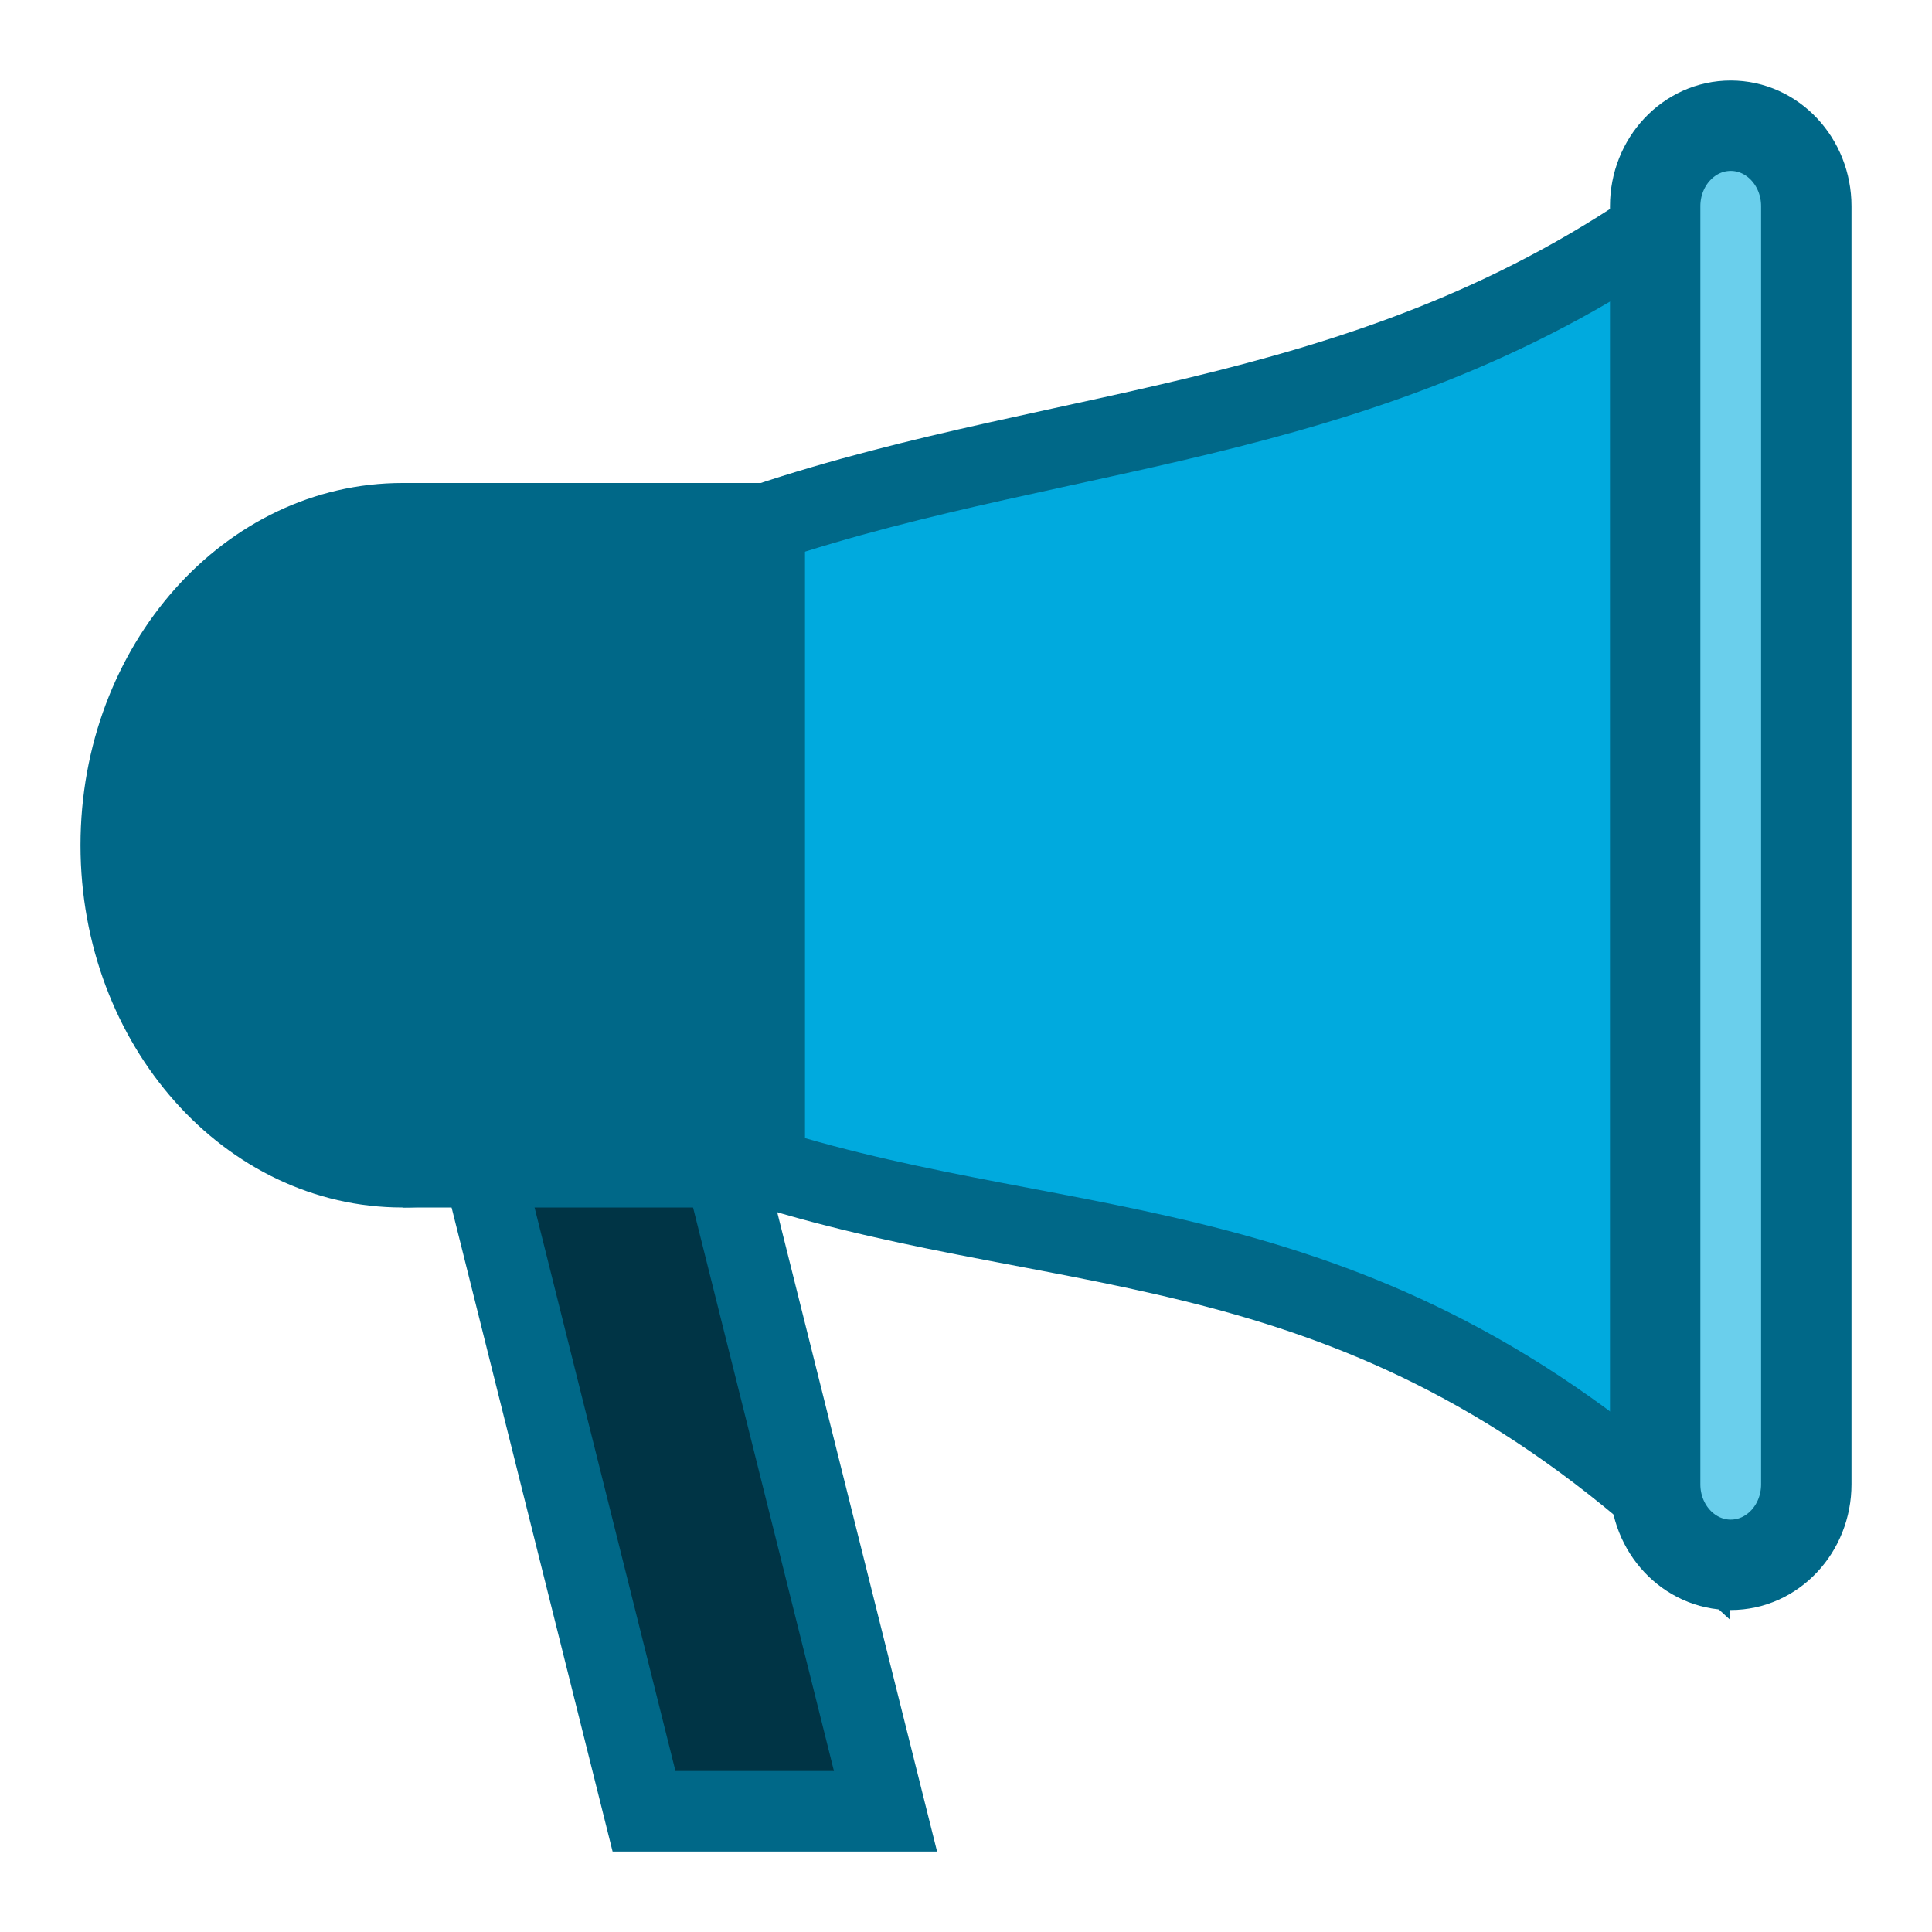
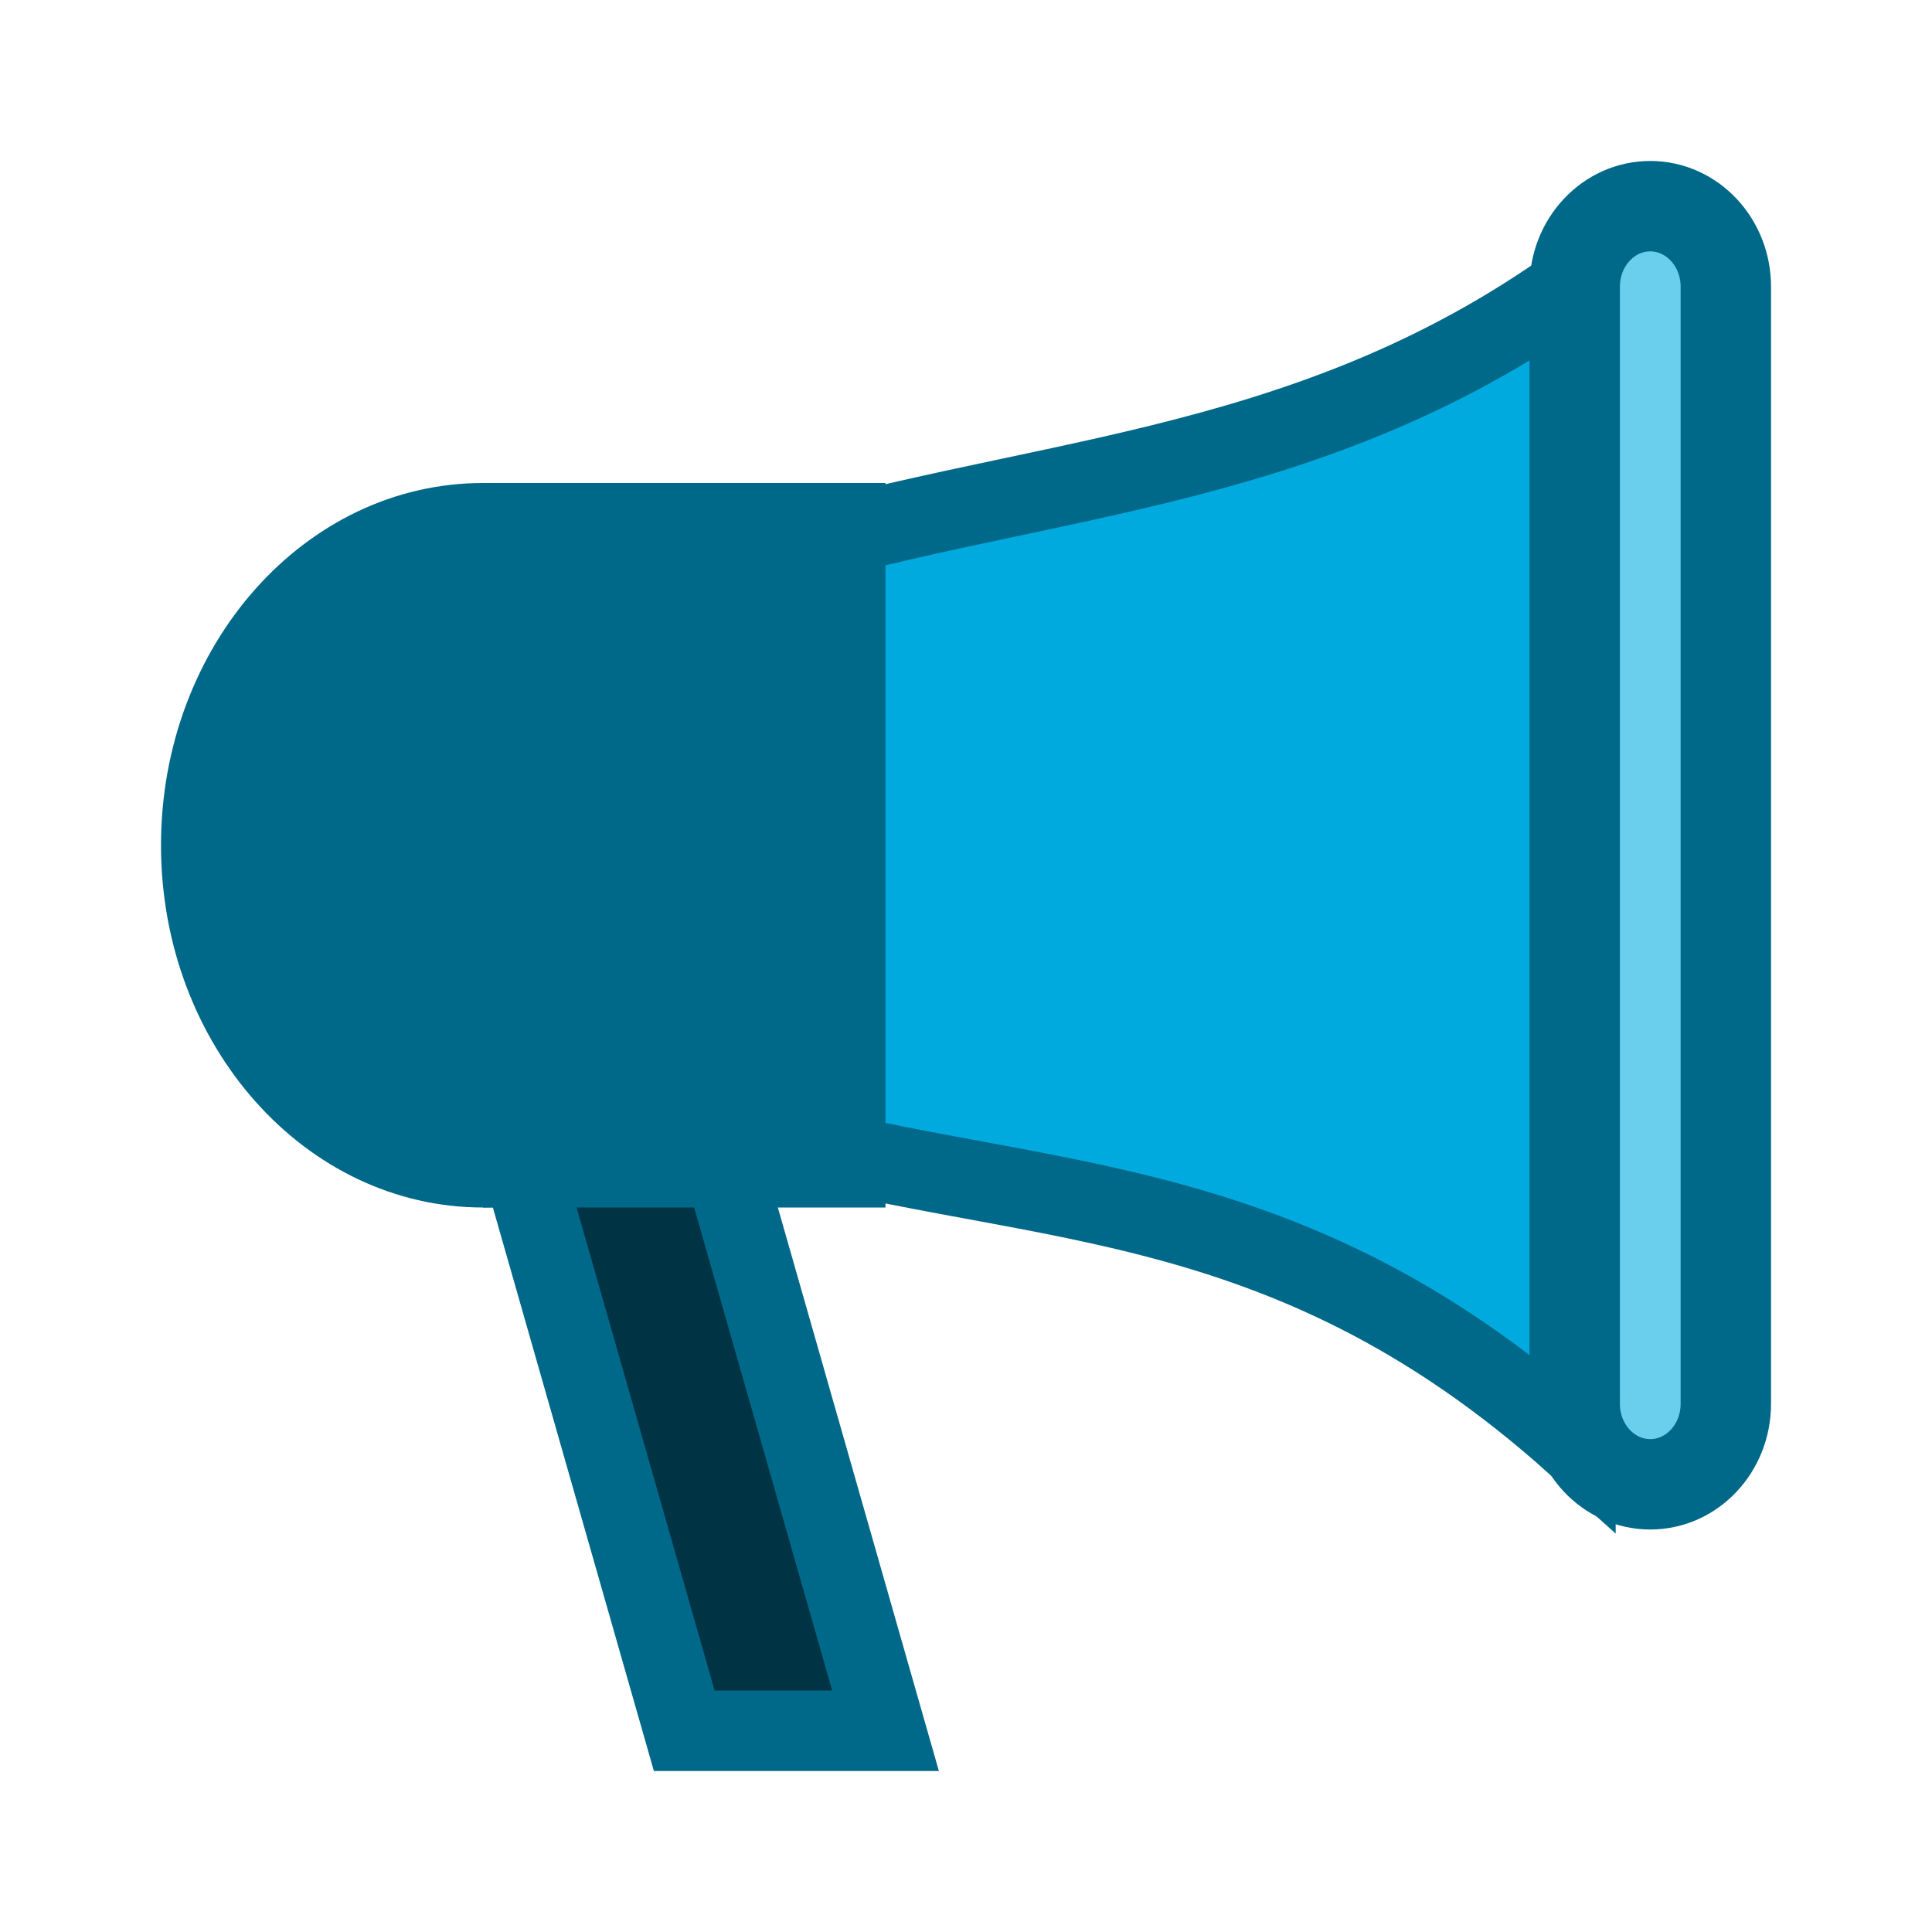
<svg xmlns="http://www.w3.org/2000/svg" viewBox="0 0 24 24" style="display:inline;enable-background:new" version="1.0" id="svg11300" height="24" width="24">
  <defs id="defs3" />
  <g id="g1960" transform="matrix(0,0.4370958,-0.4370958,0,104.3078,-48.36883)" style="fill:#6acfec">
-     <path style="display:inline;fill:#00aade;fill-opacity:1;stroke:#006888;stroke-width:2.243;stroke-linecap:butt;stroke-linejoin:miter;stroke-miterlimit:4;stroke-dasharray:none;stroke-opacity:1;enable-background:new" d="m 125.53,216.904 c -2.934,-8.756 -2.692,-17.586 -9.151,-26.31 h 37.749 c -8.762,9.483 -7.548,17.536 -10.295,26.31" id="path1823" />
-     <rect style="display:inline;opacity:1;fill:#6acfec;fill-opacity:1;fill-rule:nonzero;stroke:#006888;stroke-width:2.569;stroke-linecap:butt;stroke-miterlimit:10;stroke-dasharray:none;stroke-dashoffset:0;stroke-opacity:1;enable-background:new" id="rect1853" width="40.9" height="4.295" x="114.232" y="187.303" ry="2.288" rx="2.288" />
-     <path style="fill:#003445;stroke:#006888;stroke-width:2.288px;stroke-linecap:butt;stroke-linejoin:miter;stroke-opacity:1" d="m 143.833,224.911 18.303,-4.576 v -6.863 l -18.303,4.576" id="path1968" />
-     <rect style="fill:#006888;fill-rule:evenodd;stroke:#006888;stroke-width:2.299;stroke-miterlimit:4;stroke-dasharray:none;stroke-opacity:1" id="rect1962" width="9.14" height="18.292" x="-226.05" y="125.536" transform="rotate(-90)" />
+     <path style="display:inline;fill:#00aade;fill-opacity:1;stroke:#006888;stroke-width:2.243;stroke-linecap:butt;stroke-linejoin:miter;stroke-miterlimit:4;stroke-dasharray:none;stroke-opacity:1;enable-background:new" d="m 126.693,217.539 c -2.568,-7.887 -2.356,-15.839 -8.011,-23.697 h 33.047 c -7.671,8.541 -6.608,15.794 -9.013,23.697" id="path1823" />
+     <rect style="display:inline;opacity:1;fill:#6acfec;fill-opacity:1;fill-rule:nonzero;stroke:#006888;stroke-width:2.569;stroke-linecap:butt;stroke-miterlimit:10;stroke-dasharray:none;stroke-dashoffset:0;stroke-opacity:1;enable-background:new" id="rect1853" width="36.325" height="4.295" x="116.519" y="189.59" ry="2.288" rx="2.288" />
+     <path style="fill:#003445;stroke:#006888;stroke-width:2.288px;stroke-linecap:butt;stroke-linejoin:miter;stroke-opacity:1" d="m 143.833,223.768 16.015,-4.576 v -5.72 l -16.015,4.576" id="path1968" />
+     <rect style="fill:#006888;fill-rule:evenodd;stroke:#006888;stroke-width:2.299;stroke-miterlimit:4;stroke-dasharray:none;stroke-opacity:1" id="rect1962" width="9.14" height="18.292" x="-223.762" y="125.536" transform="rotate(-90)" />
  </g>
-   <ellipse style="opacity:1;fill:#006888;fill-opacity:1;fill-rule:evenodd;stroke:none;stroke-width:1;stroke-linecap:round;stroke-opacity:0.1;stop-color:#000000" id="path1148" cx="5" cy="10.5" rx="4" ry="4.5" />
+   <ellipse style="opacity:1;fill:#006888;fill-opacity:1;fill-rule:evenodd;stroke:none;stroke-width:1;stroke-linecap:round;stroke-opacity:0.1;stop-color:#000000" id="path1148" cx="6" cy="10.5" rx="4" ry="4.5" />
</svg>
